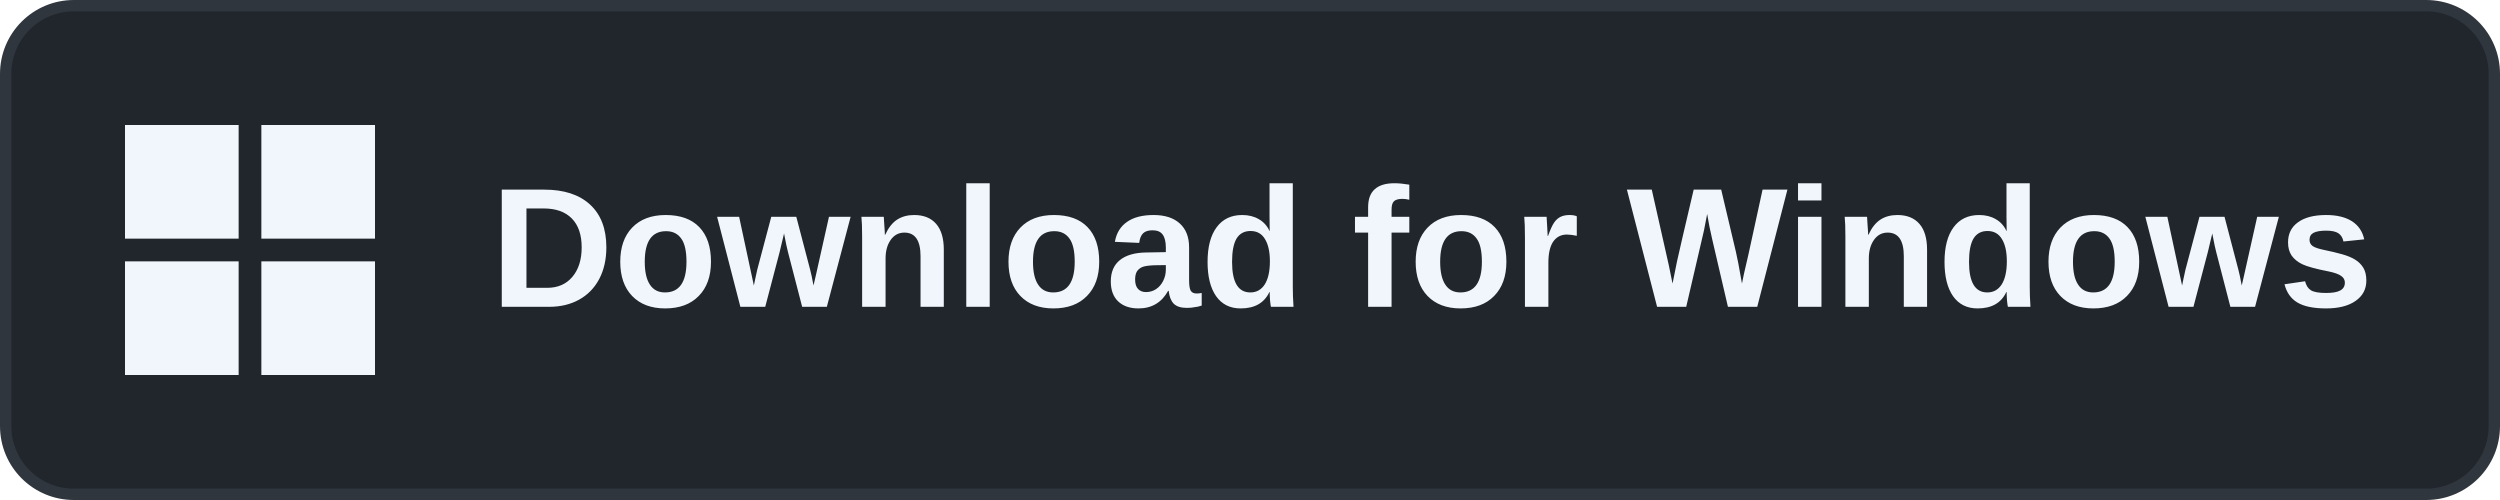
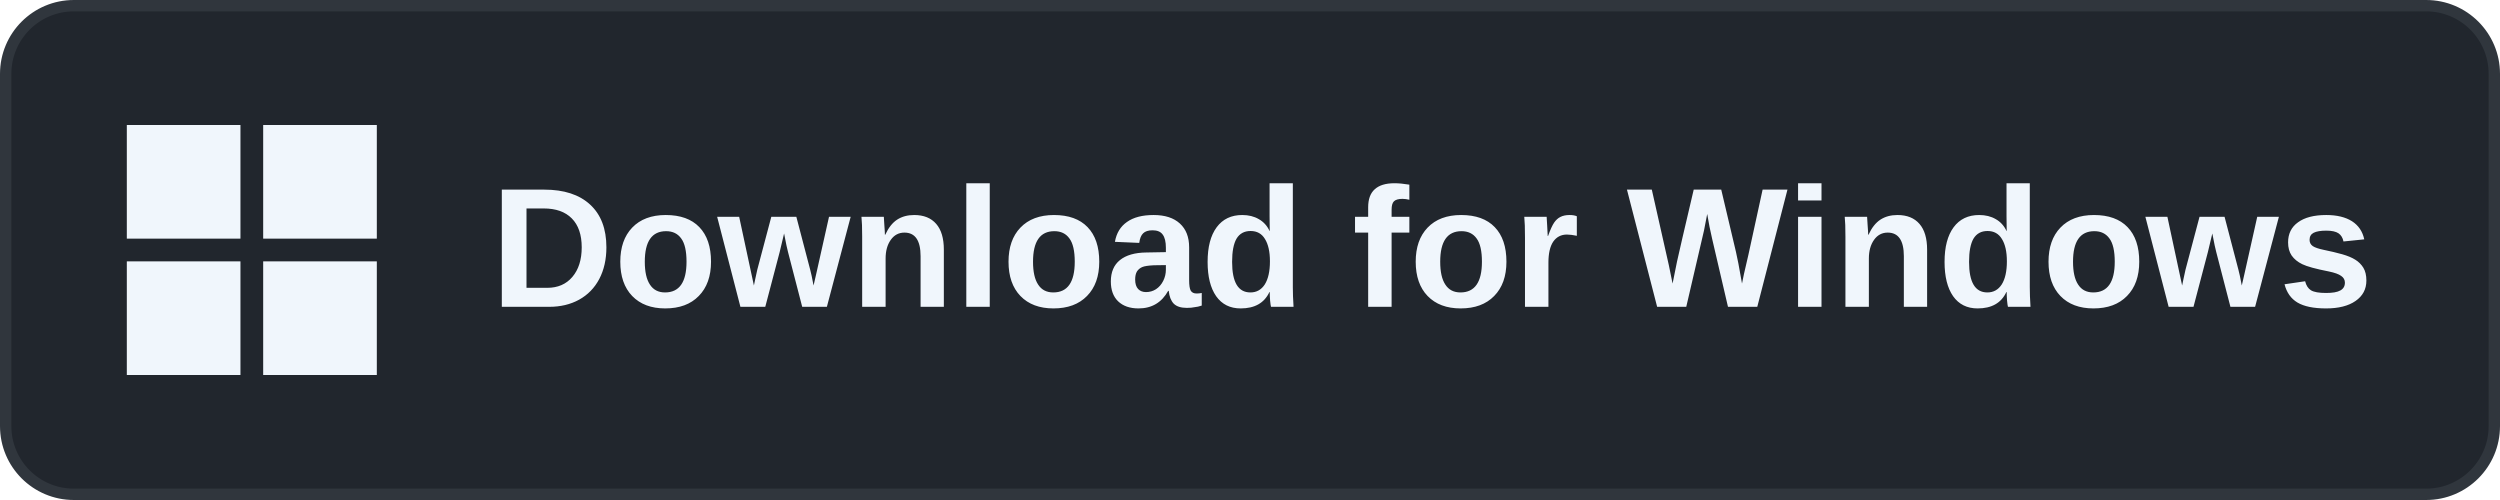
<svg xmlns="http://www.w3.org/2000/svg" width="220" height="44" viewBox="0 0 220 44">
  <rect x=".5" y=".5" width="219" height="43" rx="6" fill="#21262d" stroke="#30363d" />
-   <path fill="#f0f6fc" d="M11 11h10v10H11zm12 0h10v10H23zM11 23h10v10H11zm12 0h10v10H23z" />
-   <text x="126" y="27" text-anchor="middle" fill="#f0f6fc" font-family="Arial,sans-serif" font-size="15" font-weight="600">Download for Windows</text>
+   <g transform="translate(0.16 0)">
+     <path fill="#f0f6fc" d="M11 11h10v10H11zm12 0h10v10H23zM11 23h10v10H11zm12 0h10v10H23z" />
+     <text x="43" y="27" fill="#f0f6fc" font-family="Arial,sans-serif" font-size="15" font-weight="600">Download for Windows</text>
+   </g>
</svg>
